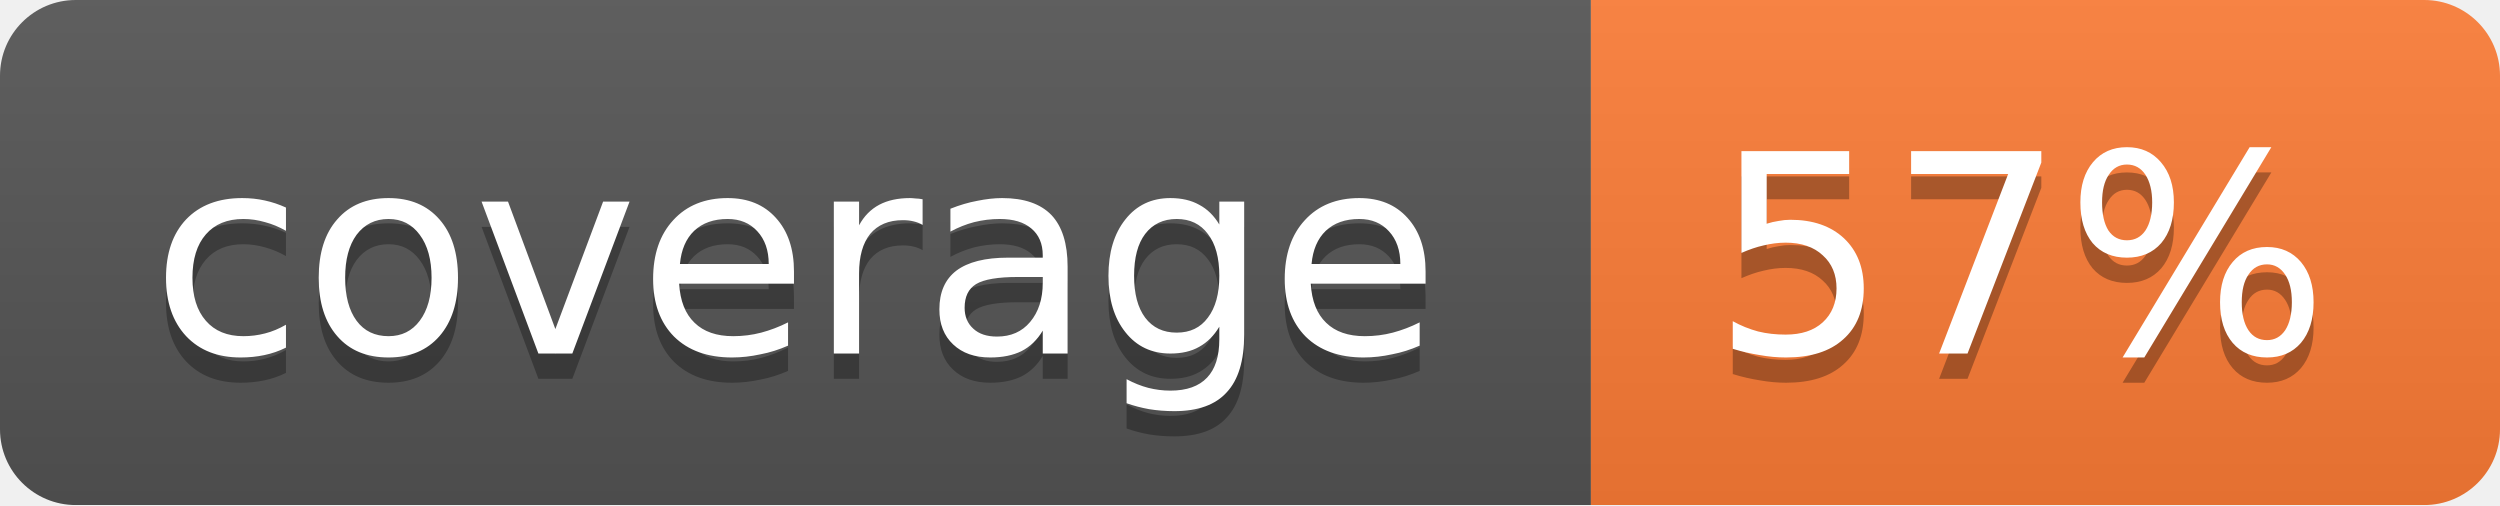
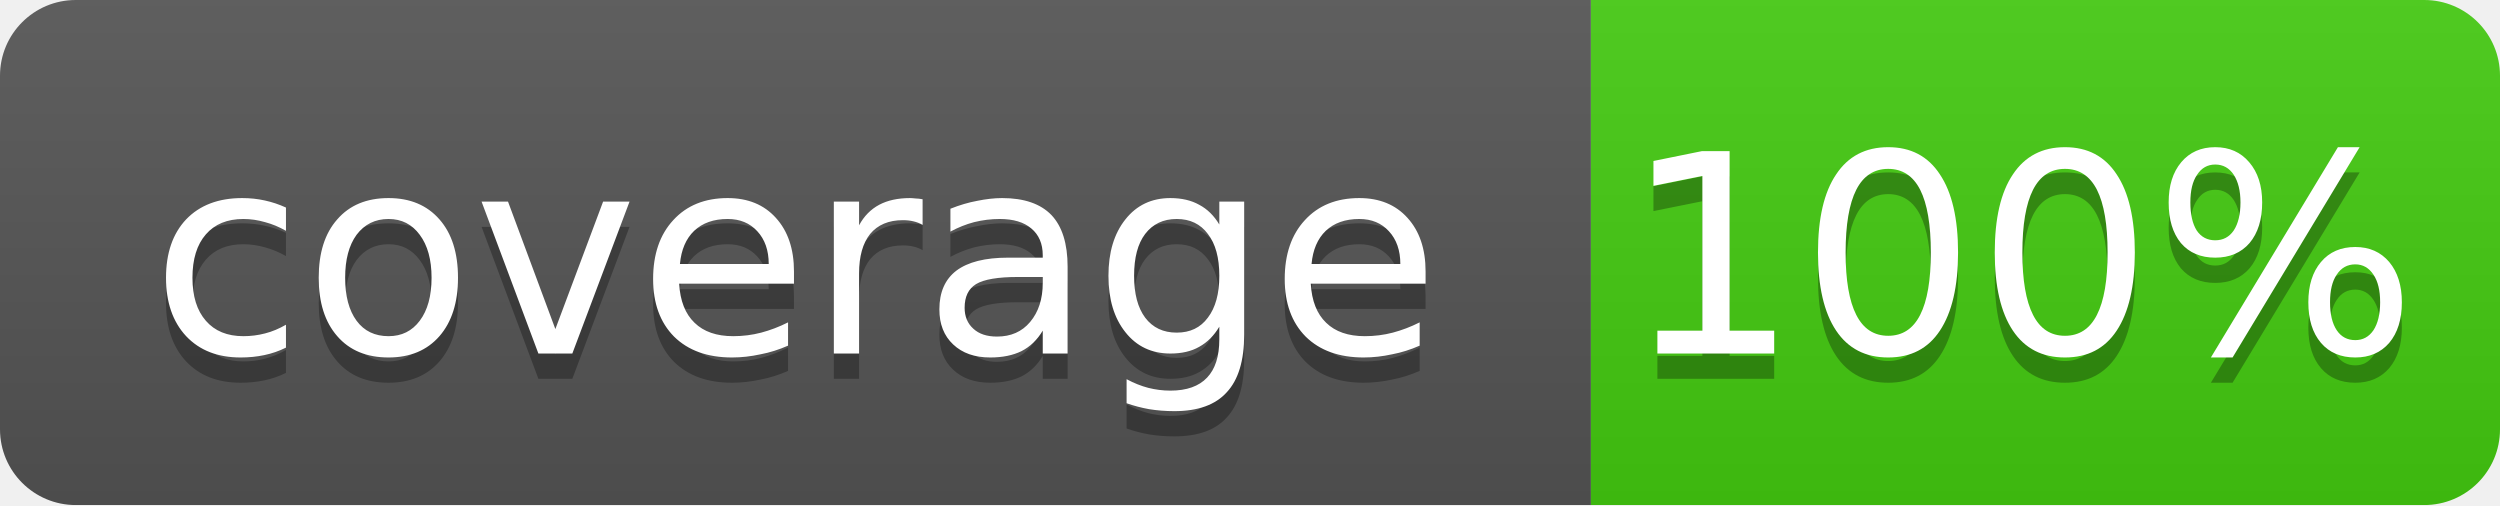
<svg xmlns="http://www.w3.org/2000/svg" width="99" height="20">
  <linearGradient id="b" x2="0" y2="100%">
    <stop offset="0" stop-color="#bbb" stop-opacity=".1" />
    <stop offset="1" stop-opacity=".1" />
  </linearGradient>
  <mask id="a">
    <rect width="99" height="20" rx="3" fill="#fff" />
  </mask>
  <g mask="url(#a)">
    <path fill="#555" d="M0 0h63v20H0z" />
-     <path fill="#fe7d37" d="M63 0h36v20H63z" />
+     <path fill="#4c1" d="M63 0h36v20H63z" />
    <path fill="url(#b)" d="M0 0h99v20H0z" />
  </g>
  <g fill="#fff" text-anchor="middle" font-family="DejaVu Sans,Verdana,Geneva,sans-serif" font-size="11">
    <text x="31.5" y="15" fill="#010101" fill-opacity=".3">coverage</text>
    <text x="31.5" y="14">coverage</text>
-     <text x="80" y="15" fill="#010101" fill-opacity=".3">57%</text>
-     <text x="80" y="14">57%</text>
+     <text x="80" y="15" fill="#010101" fill-opacity=".3">100%</text>
+     <text x="80" y="14">100%</text>
  </g>
</svg>
